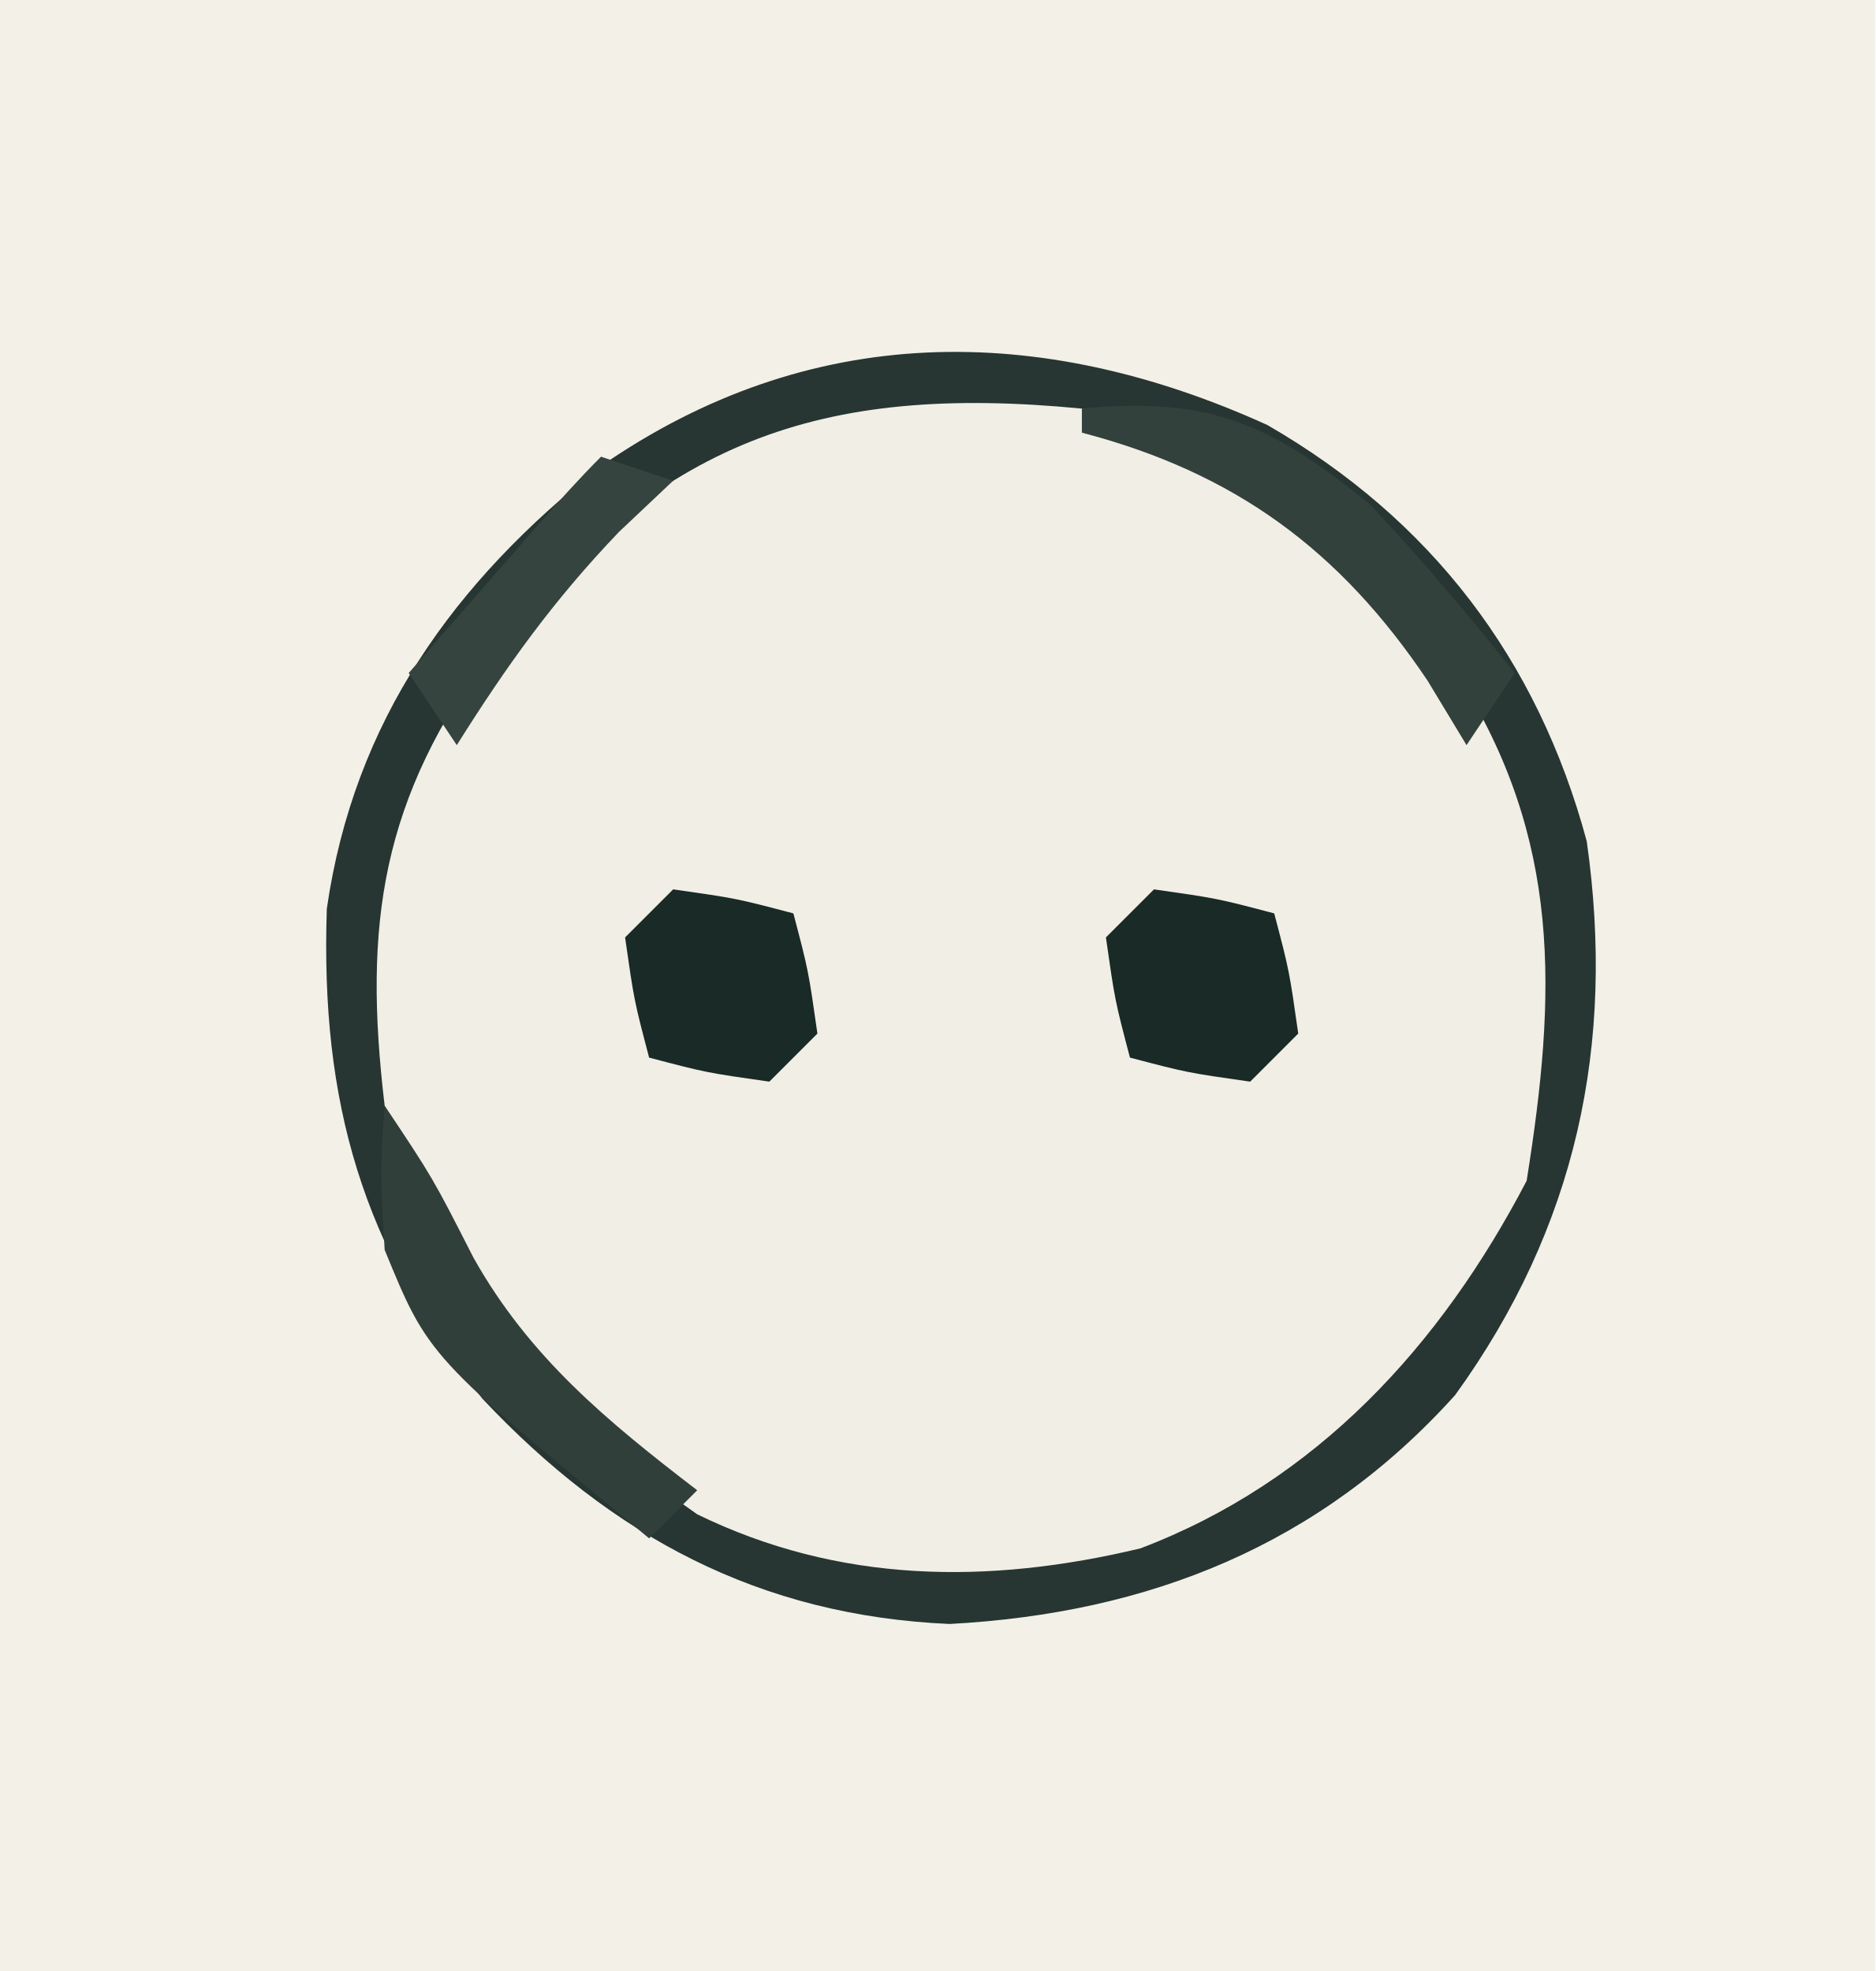
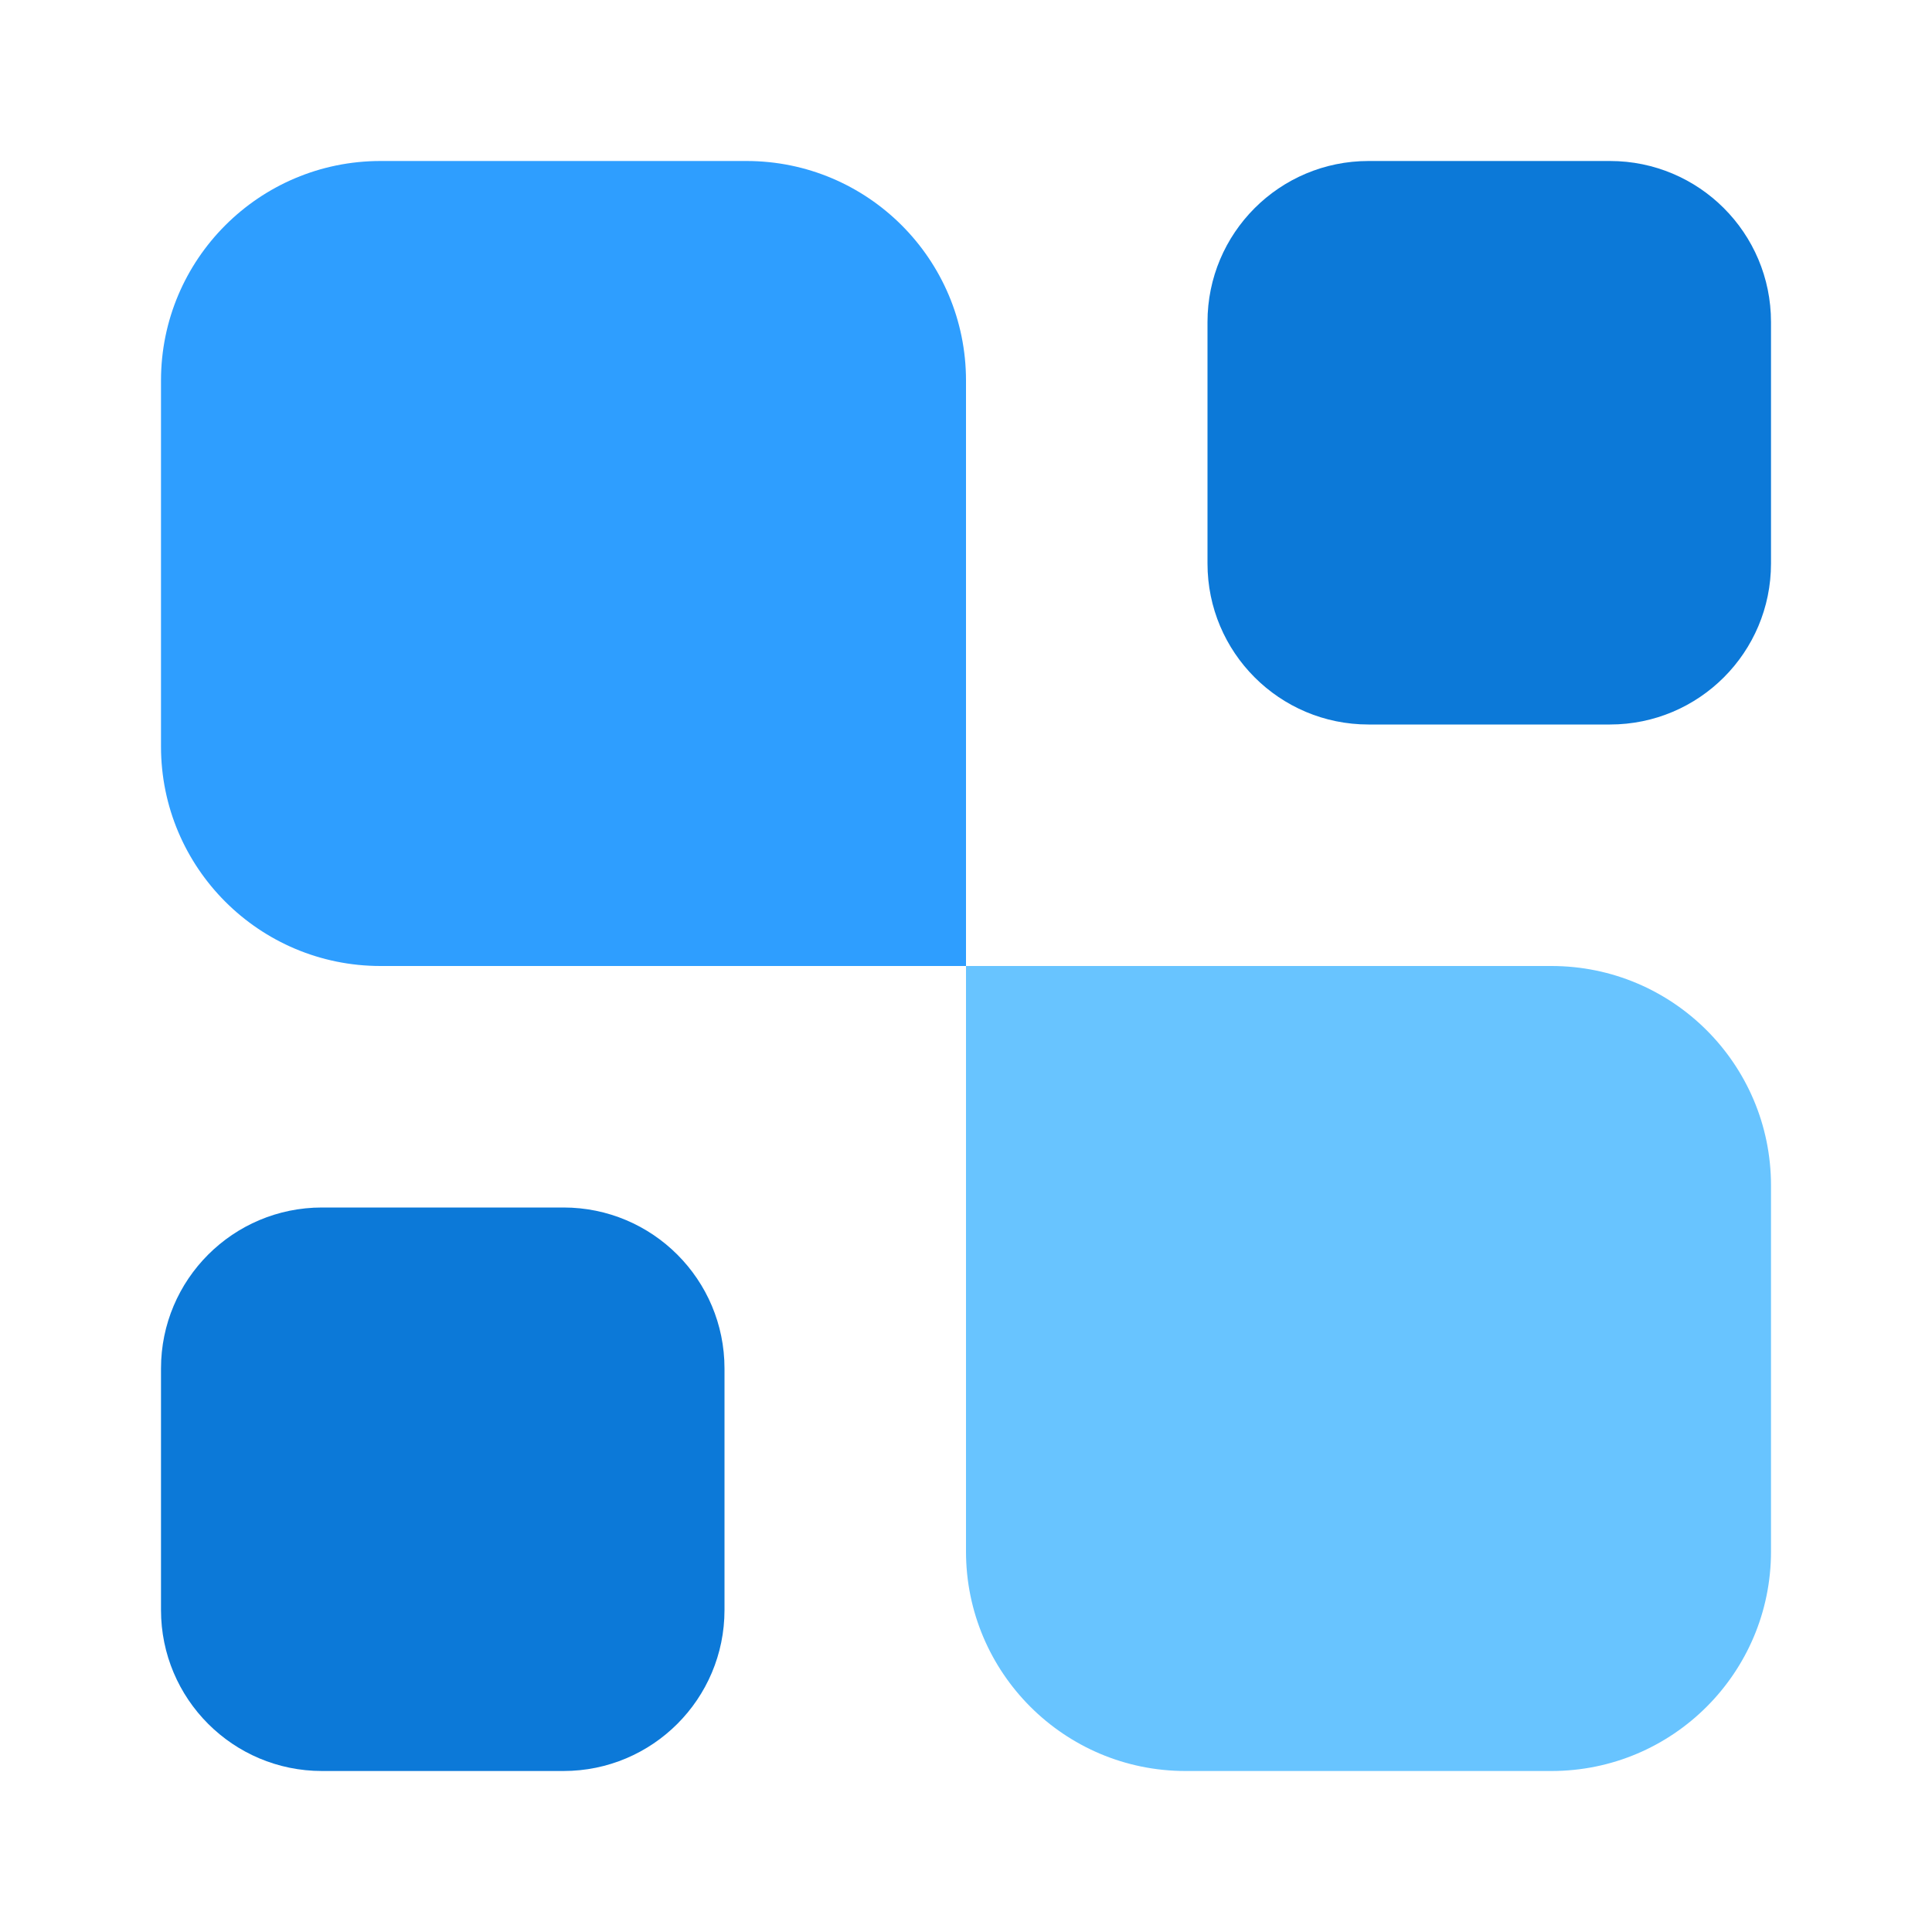
- <svg xmlns="http://www.w3.org/2000/svg" version="1.1" width="78" height="82">
-   <path d="M0 0 C25.74 0 51.48 0 78 0 C78 27.06 78 54.12 78 82 C52.26 82 26.52 82 0 82 C0 54.94 0 27.88 0 0 Z " fill="#F3F0E8" transform="translate(0,0)" />
-   <path d="M0 0 C6.809 3.928 11.243 9.731 13.289 17.32 C14.492 25.794 12.848 33.392 7.816 40.359 C2.201 46.599 -4.899 49.437 -13.211 49.883 C-21.13 49.536 -27.26 46.235 -32.648 40.508 C-37.648 34.187 -39.385 28.188 -39.117 20.125 C-37.985 12.308 -33.842 6.546 -27.738 1.727 C-19.043 -4.305 -9.481 -4.304 0 0 Z " fill="#F1EEE6" transform="translate(52.71094,17.67969)" />
-   <path d="M0 0 C6.809 3.928 11.243 9.731 13.289 17.32 C14.492 25.794 12.848 33.392 7.816 40.359 C2.201 46.599 -4.899 49.437 -13.211 49.883 C-21.13 49.536 -27.26 46.235 -32.648 40.508 C-37.648 34.187 -39.385 28.188 -39.117 20.125 C-37.985 12.308 -33.842 6.546 -27.738 1.727 C-19.043 -4.305 -9.481 -4.304 0 0 Z M-32.234 9.324 C-36.834 15.542 -37.621 20.72 -36.711 28.32 C-34.87 35.953 -30.023 40.882 -23.711 45.32 C-17.817 48.197 -11.611 48.253 -5.277 46.738 C2.045 43.959 7.207 38.311 10.789 31.445 C12.037 23.644 12.251 17.245 7.91 10.395 C3.806 5.143 -0.981 0.508 -7.711 -0.68 C-18.682 -1.745 -25.31 0.708 -32.234 9.324 Z " fill="#273632" transform="translate(52.71094,17.67969)" />
-   <path d="M0 0 C2.625 0.375 2.625 0.375 5 1 C5.625 3.375 5.625 3.375 6 6 C5.34 6.66 4.68 7.32 4 8 C1.375 7.625 1.375 7.625 -1 7 C-1.625 4.625 -1.625 4.625 -2 2 C-1.34 1.34 -0.68 0.68 0 0 Z " fill="#1A2A26" transform="translate(48,37)" />
-   <path d="M0 0 C2.625 0.375 2.625 0.375 5 1 C5.625 3.375 5.625 3.375 6 6 C5.34 6.66 4.68 7.32 4 8 C1.375 7.625 1.375 7.625 -1 7 C-1.625 4.625 -1.625 4.625 -2 2 C-1.34 1.34 -0.68 0.68 0 0 Z " fill="#1A2A26" transform="translate(28,37)" />
-   <path d="M0 0 C5.349 -0.509 7.856 0.633 12 4 C14.11 6.25 16.085 8.582 18 11 C17.01 12.485 17.01 12.485 16 14 C15.464 13.113 14.928 12.226 14.375 11.312 C10.722 5.872 6.353 2.664 0 1 C0 0.67 0 0.34 0 0 Z " fill="#33413D" transform="translate(45,17)" />
-   <path d="M0 0 C2 3 2 3 3.688 6.312 C6.008 10.46 9.268 13.138 13 16 C12.34 16.66 11.68 17.32 11 18 C1.818 10.432 1.818 10.432 0 6 C-0.188 2.688 -0.188 2.688 0 0 Z " fill="#313F3B" transform="translate(16,46)" />
-   <path d="M0 0 C0.99 0.33 1.98 0.66 3 1 C2.257 1.701 1.515 2.402 0.75 3.125 C-1.978 5.977 -3.913 8.676 -6 12 C-6.66 11.01 -7.32 10.02 -8 9 C-6.855 7.687 -5.709 6.375 -4.562 5.062 C-3.924 4.332 -3.286 3.601 -2.629 2.848 C-1.775 1.879 -0.913 0.913 0 0 Z " fill="#36443F" transform="translate(25,19)" />
+ <svg xmlns="http://www.w3.org/2000/svg" width="24" height="24" viewBox="0 0 24 24" fill="none">
+   <path d="M22 19.273C22 20.779 20.779 22 19.273 22H14.727C13.221 22 12 20.779 12 19.273V12H19.273C20.779 12 22 13.221 22 14.727V19.273Z" fill="#68C4FF" />
+   <path d="M20 2C21.105 2 22 2.895 22 4V7C22 8.105 21.105 9 20 9H17C15.895 9 15 8.105 15 7V4C15 2.895 15.895 2 17 2H20Z" fill="#0C79D8" />
+   <path d="M7 15C8.105 15 9 15.895 9 17V20C9 21.105 8.105 22 7 22H4C2.895 22 2 21.105 2 20V17C2 15.895 2.895 15 4 15H7Z" fill="#0C79D8" />
+   <path d="M12 12H4.727C3.221 12 2 10.779 2 9.273V4.727C2 3.221 3.221 2 4.727 2H9.273C10.779 2 12 3.221 12 4.727V12Z" fill="#2E9EFF" />
</svg>
